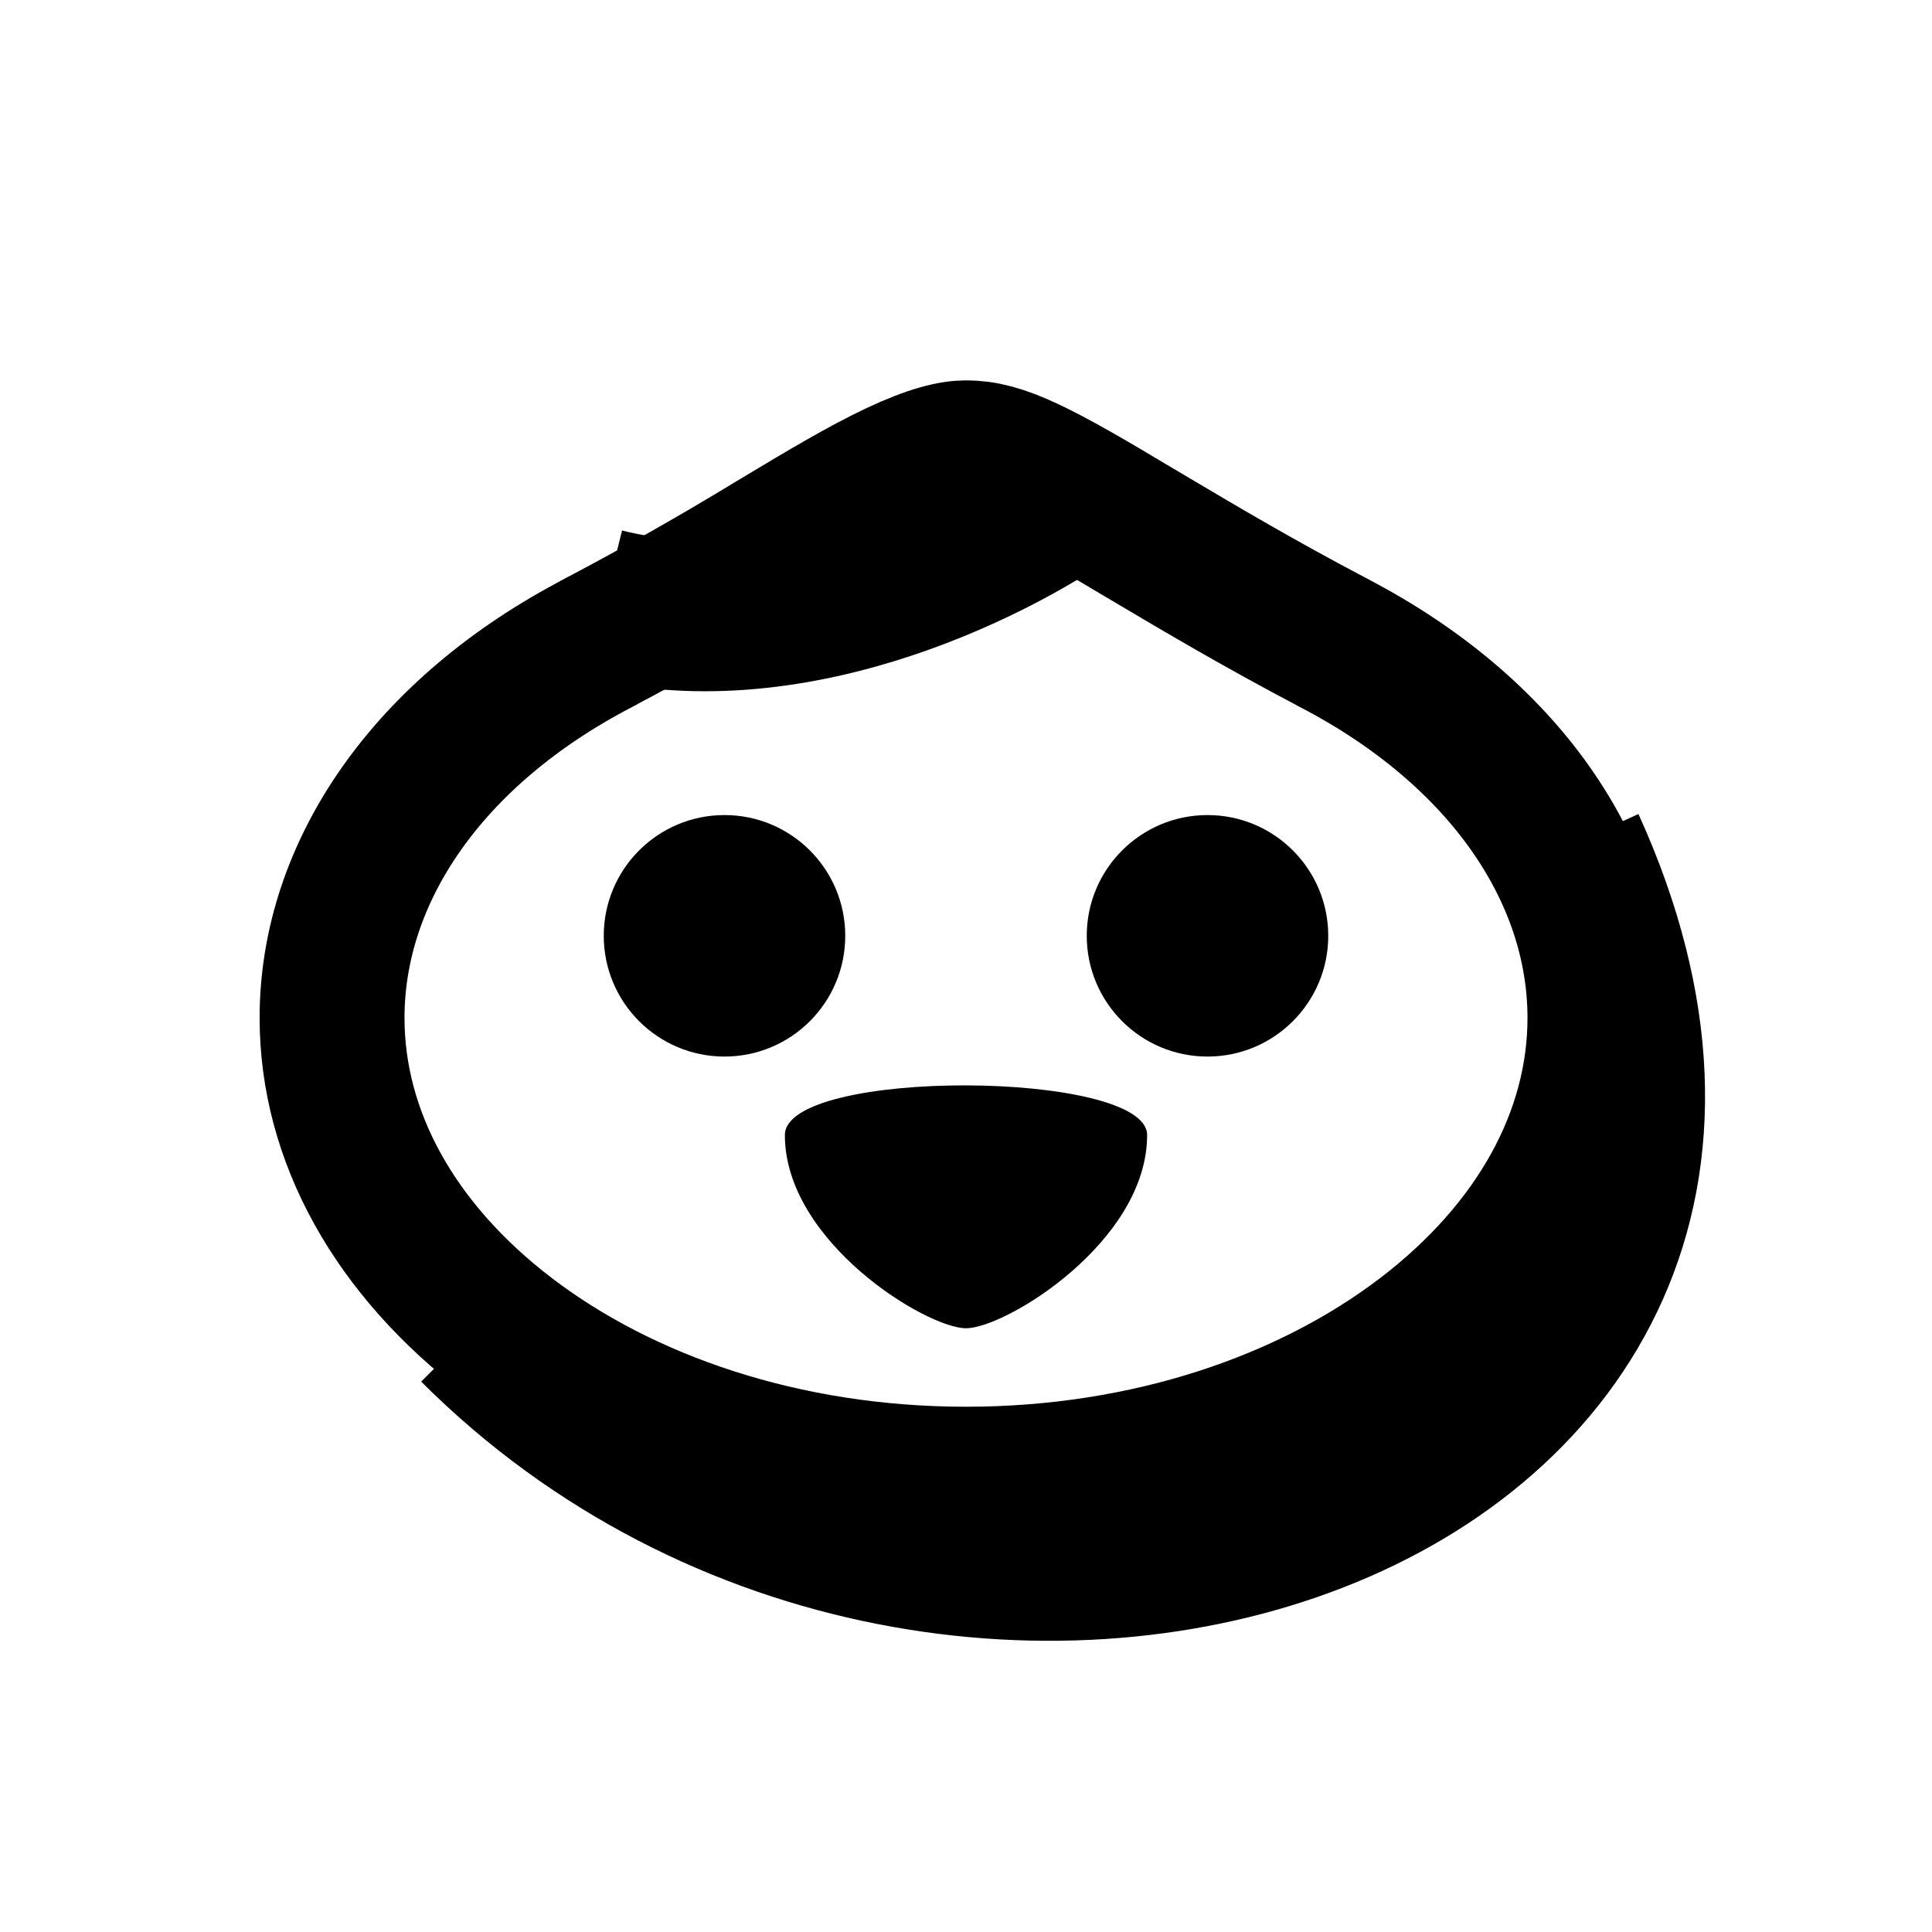
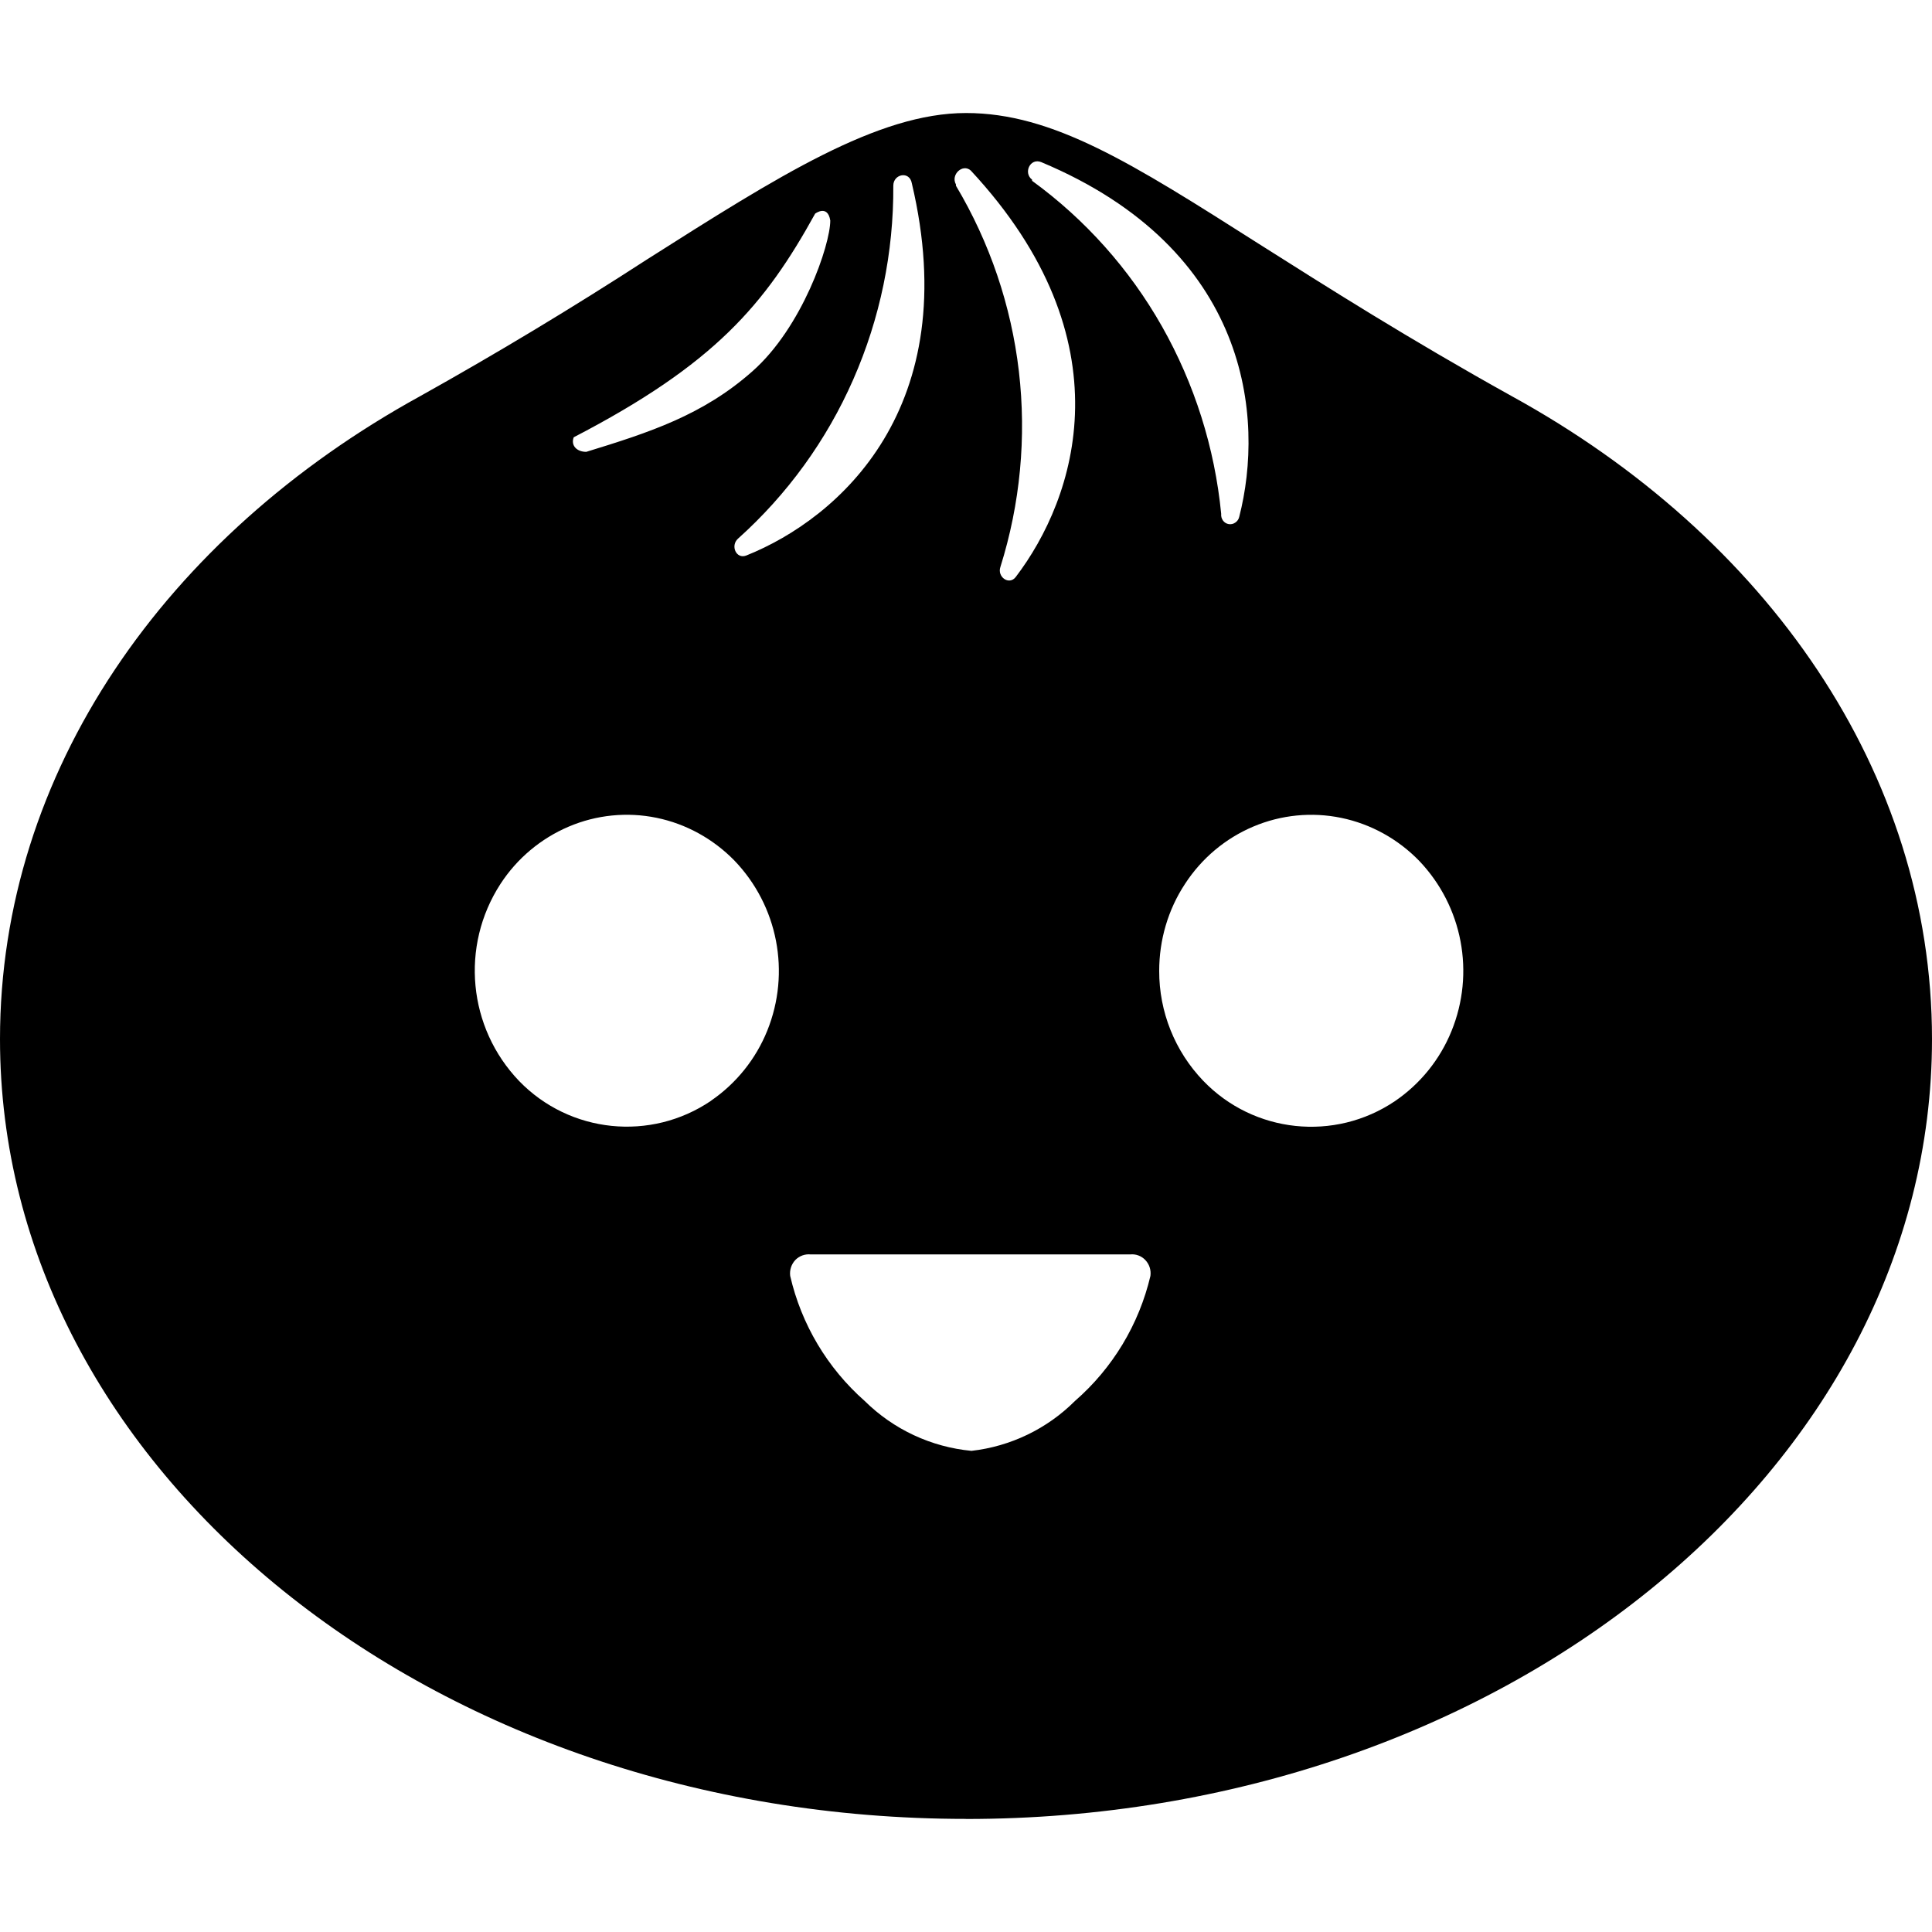
- <svg xmlns="http://www.w3.org/2000/svg" width="16" height="16" viewBox="0 0 16 16" fill="none">
-   <path d="M11.043 5.323L11.043 5.323L11.046 5.325C12.453 6.057 13.25 7.218 13.25 8.43C13.25 9.409 12.732 10.347 11.789 11.065C10.845 11.784 9.508 12.25 8 12.25C6.492 12.25 5.155 11.784 4.211 11.065C3.268 10.347 2.75 9.409 2.75 8.43C2.75 7.218 3.547 6.057 4.954 5.325L4.954 5.325L4.958 5.322C5.45 5.063 5.931 4.79 6.406 4.501C6.821 4.251 7.145 4.058 7.429 3.924C7.714 3.789 7.888 3.75 8 3.75C8.286 3.75 8.577 3.895 9.435 4.411L9.435 4.411L9.439 4.413C9.474 4.434 9.509 4.455 9.545 4.476C9.945 4.713 10.434 5.003 11.043 5.323Z" stroke="black" stroke-width="1.2" />
-   <path d="M13 7C15.5 12.5 7.93 15 3.93 11" stroke="black" stroke-width="1.25" />
-   <circle cx="6" cy="7.75" r="1" fill="black" />
-   <circle cx="10" cy="7.75" r="1" fill="black" />
-   <path d="M9.5 9.4C9.5 10.284 8.328 11 8 11C7.672 11 6.5 10.284 6.5 9.4C6.5 8.844 9.5 8.859 9.5 9.4Z" fill="black" />
-   <path d="M9 4C8.333 4.5 6.6 5.4 5 5" stroke="black" stroke-width="1.25" />
+ <svg xmlns="http://www.w3.org/2000/svg" width="16" height="16" viewBox="0 0 24 24" fill="none">
+   <path fill="black" d="M12 22.596c6.628 0 12-4.338 12-9.688 0-3.318-2.057-6.248-5.219-7.986-1.286-.715-2.297-1.357-3.139-1.89C14.058 2.025 13.08 1.404 12 1.404c-1.097 0-2.334.785-3.966 1.821a49.92 49.92 0 0 1-2.816 1.697C2.057 6.66 0 9.59 0 12.908c0 5.35 5.372 9.687 12 9.687v.001ZM10.599 4.715c.334-.759.503-1.58.498-2.409 0-.145.202-.187.23-.029.658 2.783-.902 4.162-2.057 4.624-.124.048-.199-.121-.103-.209a5.763 5.763 0 0 0 1.432-1.977Zm2.058-.102a5.82 5.82 0 0 0-.782-2.306v-.016c-.069-.123.086-.263.185-.172 1.962 2.111 1.307 4.067.556 5.051-.082.103-.23-.003-.189-.126a5.85 5.85 0 0 0 .23-2.431Zm1.776-.561a5.727 5.727 0 0 0-1.612-1.806v-.014c-.112-.085-.024-.274.114-.218 2.595 1.087 2.774 3.18 2.459 4.407a.116.116 0 0 1-.049.071.11.11 0 0 1-.153-.026.122.122 0 0 1-.022-.083 5.891 5.891 0 0 0-.737-2.331Zm-5.087.561c-.617.546-1.282.76-2.063 1-.117 0-.195-.078-.156-.181 1.752-.909 2.376-1.649 2.999-2.778 0 0 .155-.118.188.085 0 .304-.349 1.329-.968 1.874Zm4.945 11.237a2.957 2.957 0 0 1-.937 1.553c-.346.346-.8.565-1.286.62a2.178 2.178 0 0 1-1.327-.62 2.955 2.955 0 0 1-.925-1.553.244.244 0 0 1 .064-.198.234.234 0 0 1 .193-.069h3.965a.226.226 0 0 1 .19.07c.05.053.073.125.063.197Zm-5.458-2.176a1.862 1.862 0 0 1-2.384-.245 1.98 1.98 0 0 1-.233-2.447c.207-.319.503-.566.848-.713a1.84 1.84 0 0 1 1.092-.11c.366.075.703.261.967.531a1.98 1.98 0 0 1 .408 2.114 1.931 1.931 0 0 1-.698.869v.001Zm8.495.005a1.86 1.86 0 0 1-2.381-.253 1.964 1.964 0 0 1-.547-1.366c0-.384.11-.76.32-1.079.207-.319.503-.567.849-.713a1.844 1.844 0 0 1 1.093-.108c.367.076.704.262.968.534a1.98 1.98 0 0 1 .4 2.117 1.932 1.932 0 0 1-.702.868Z" />
</svg>
